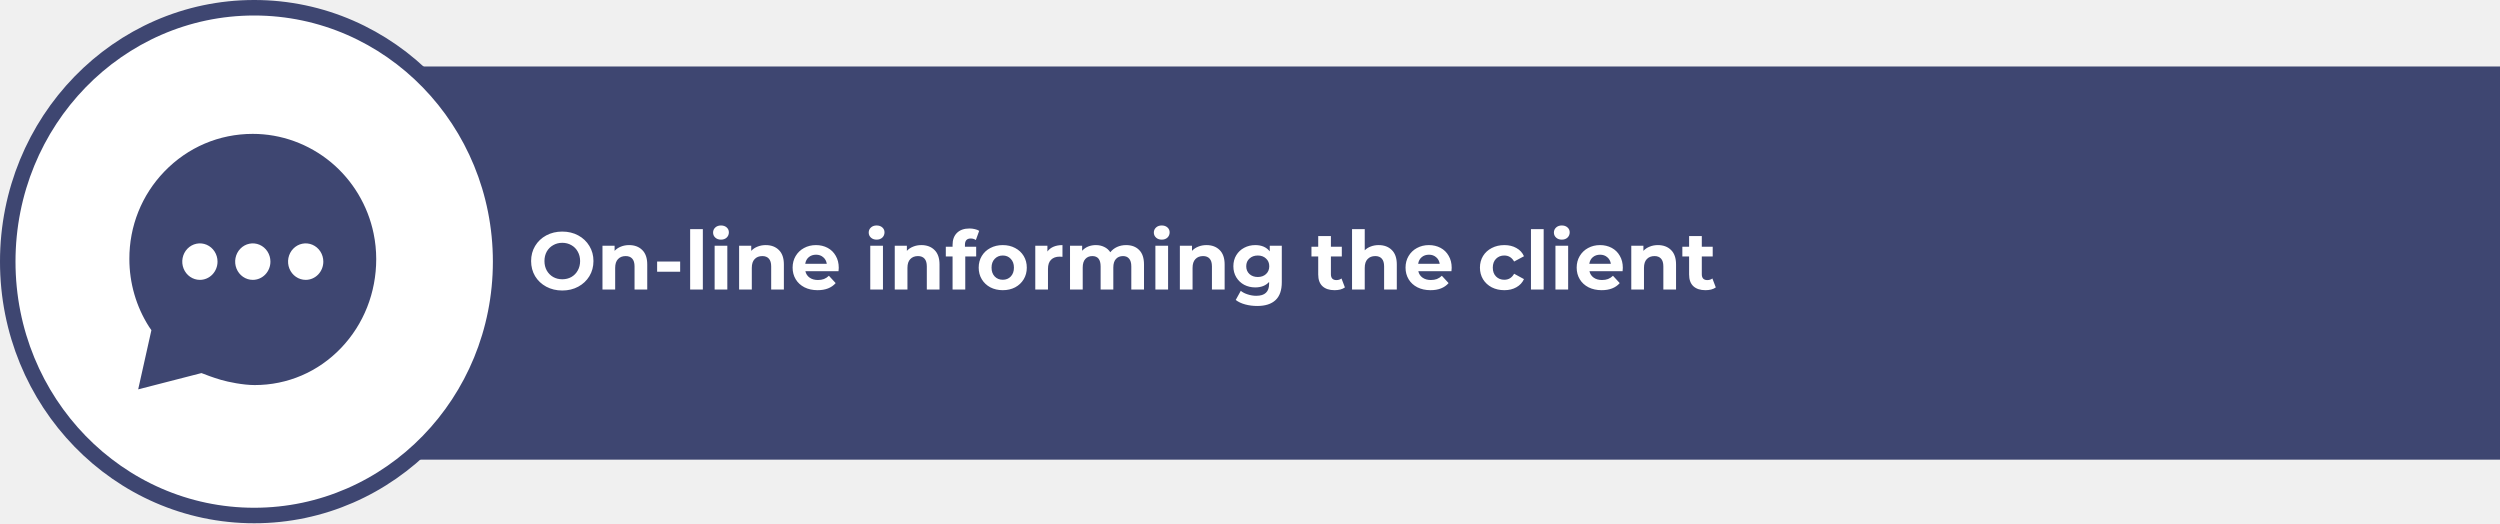
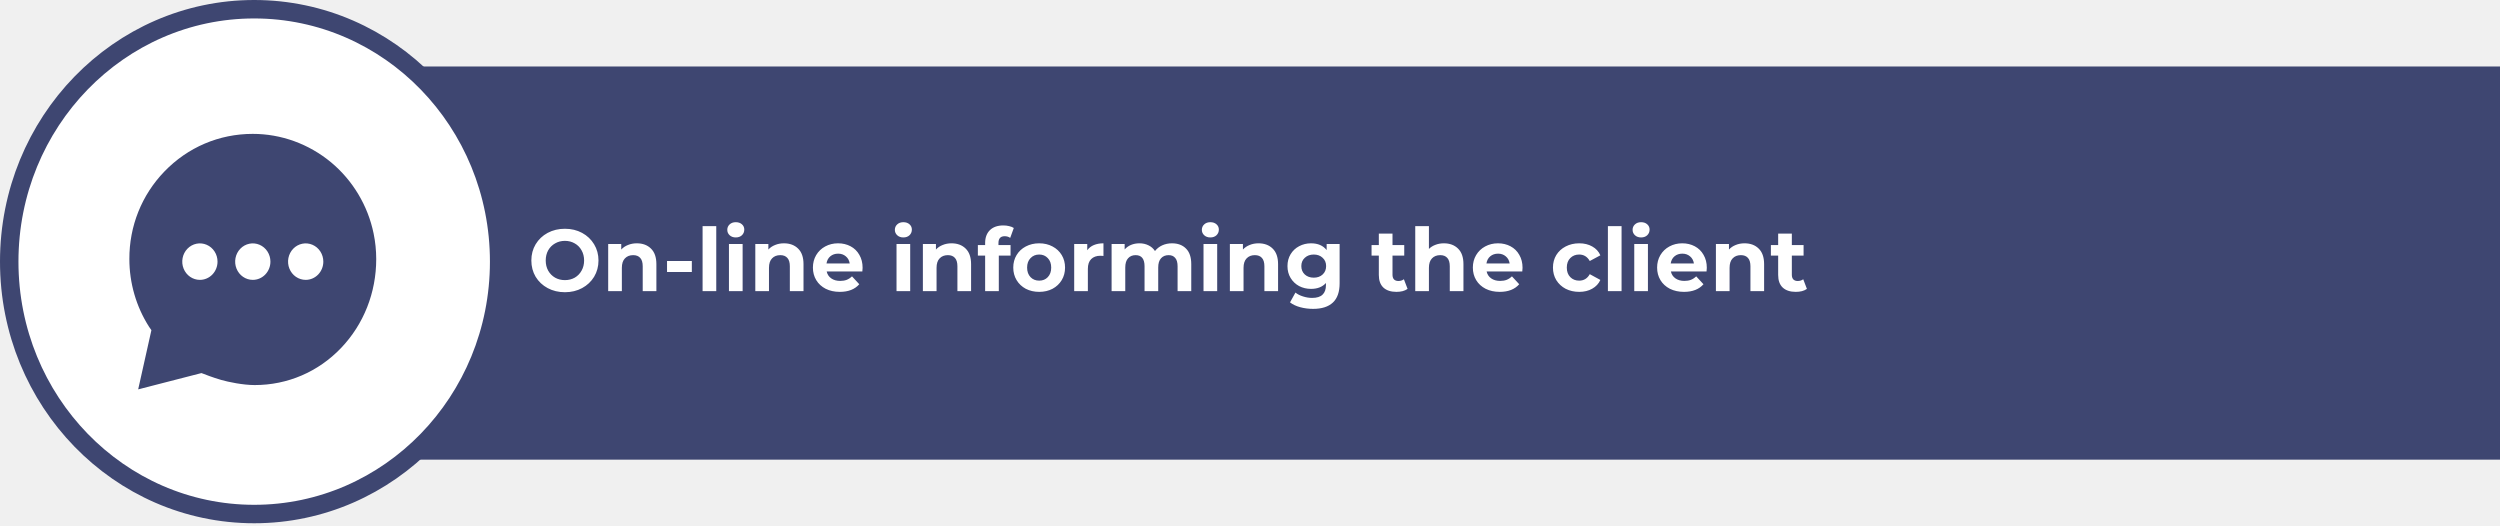
- <svg xmlns="http://www.w3.org/2000/svg" width="645" height="135" viewBox="0 0 645 135" fill="none">
-   <rect x="30.268" y="17.154" width="614.732" height="101.436" fill="#3E4671" />
-   <path d="M129.162 67.5C129.162 103.729 100.642 133 65.581 133C30.52 133 2 103.729 2 67.5C2 31.271 30.52 2 65.581 2C100.642 2 129.162 31.271 129.162 67.5Z" fill="white" stroke="#3E4671" stroke-width="4" />
-   <path d="M96.386 60.218C94.916 53.06 91.018 46.545 85.408 41.874C79.671 37.124 72.542 34.537 65.195 34.541C56.534 34.541 48.445 37.994 42.398 44.265C36.553 50.333 33.35 58.344 33.376 66.817C33.376 73.03 35.138 79.105 38.444 84.291L39.062 85.181L35.651 100.456L51.971 96.254C51.971 96.254 52.298 96.367 52.54 96.463C52.781 96.559 54.861 97.384 57.068 98.022C58.901 98.552 62.717 99.347 65.707 99.347C74.187 99.347 82.105 95.948 88.002 89.774C93.847 83.649 97.065 75.505 97.065 66.835C97.066 64.611 96.838 62.393 96.386 60.218ZM51.573 72.207C50.673 72.207 49.794 71.931 49.045 71.413C48.297 70.896 47.714 70.161 47.37 69.3C47.026 68.44 46.935 67.493 47.111 66.58C47.287 65.667 47.72 64.828 48.356 64.169C48.992 63.511 49.803 63.062 50.685 62.881C51.568 62.699 52.483 62.792 53.314 63.149C54.145 63.505 54.855 64.109 55.355 64.883C55.855 65.657 56.122 66.567 56.122 67.499C56.122 68.747 55.643 69.945 54.79 70.828C53.937 71.711 52.779 72.207 51.573 72.207ZM65.221 72.207C64.321 72.207 63.441 71.931 62.693 71.413C61.945 70.896 61.362 70.161 61.018 69.3C60.673 68.44 60.583 67.493 60.759 66.58C60.934 65.667 61.368 64.828 62.004 64.169C62.64 63.511 63.451 63.062 64.333 62.881C65.216 62.699 66.13 62.792 66.962 63.149C67.793 63.505 68.503 64.109 69.003 64.883C69.503 65.657 69.77 66.567 69.77 67.499C69.77 68.747 69.29 69.945 68.437 70.828C67.584 71.711 66.427 72.207 65.221 72.207ZM78.868 72.207C77.969 72.207 77.089 71.931 76.341 71.413C75.593 70.896 75.01 70.161 74.665 69.3C74.321 68.44 74.231 67.493 74.406 66.58C74.582 65.667 75.015 64.828 75.651 64.169C76.288 63.511 77.098 63.062 77.981 62.881C78.863 62.699 79.778 62.792 80.609 63.149C81.44 63.505 82.151 64.109 82.651 64.883C83.151 65.657 83.418 66.567 83.418 67.499C83.418 68.747 82.938 69.945 82.085 70.828C81.232 71.711 80.075 72.207 78.868 72.207Z" fill="#3E4671" />
-   <path d="M145.069 74.951C143.543 74.951 142.164 74.622 140.932 73.964C139.714 73.306 138.755 72.403 138.055 71.255C137.369 70.093 137.026 68.791 137.026 67.349C137.026 65.907 137.369 64.612 138.055 63.464C138.755 62.302 139.714 61.392 140.932 60.734C142.164 60.076 143.543 59.747 145.069 59.747C146.595 59.747 147.967 60.076 149.185 60.734C150.403 61.392 151.362 62.302 152.062 63.464C152.762 64.612 153.112 65.907 153.112 67.349C153.112 68.791 152.762 70.093 152.062 71.255C151.362 72.403 150.403 73.306 149.185 73.964C147.967 74.622 146.595 74.951 145.069 74.951ZM145.069 72.053C145.937 72.053 146.721 71.857 147.421 71.465C148.121 71.059 148.667 70.499 149.059 69.785C149.465 69.071 149.668 68.259 149.668 67.349C149.668 66.439 149.465 65.627 149.059 64.913C148.667 64.199 148.121 63.646 147.421 63.254C146.721 62.848 145.937 62.645 145.069 62.645C144.201 62.645 143.417 62.848 142.717 63.254C142.017 63.646 141.464 64.199 141.058 64.913C140.666 65.627 140.47 66.439 140.47 67.349C140.47 68.259 140.666 69.071 141.058 69.785C141.464 70.499 142.017 71.059 142.717 71.465C143.417 71.857 144.201 72.053 145.069 72.053ZM162.305 63.233C163.705 63.233 164.832 63.653 165.686 64.493C166.554 65.333 166.988 66.579 166.988 68.231V74.699H163.712V68.735C163.712 67.839 163.516 67.174 163.124 66.74C162.732 66.292 162.165 66.068 161.423 66.068C160.597 66.068 159.939 66.327 159.449 66.845C158.959 67.349 158.714 68.105 158.714 69.113V74.699H155.438V63.401H158.567V64.724C159.001 64.248 159.54 63.884 160.184 63.632C160.828 63.366 161.535 63.233 162.305 63.233ZM169.537 67.475H175.48V70.1H169.537V67.475ZM178.058 59.117H181.334V74.699H178.058V59.117ZM184.374 63.401H187.65V74.699H184.374V63.401ZM186.012 61.826C185.41 61.826 184.92 61.651 184.542 61.301C184.164 60.951 183.975 60.517 183.975 59.999C183.975 59.481 184.164 59.047 184.542 58.697C184.92 58.347 185.41 58.172 186.012 58.172C186.614 58.172 187.104 58.34 187.482 58.676C187.86 59.012 188.049 59.432 188.049 59.936C188.049 60.482 187.86 60.937 187.482 61.301C187.104 61.651 186.614 61.826 186.012 61.826ZM197.557 63.233C198.957 63.233 200.084 63.653 200.938 64.493C201.806 65.333 202.24 66.579 202.24 68.231V74.699H198.964V68.735C198.964 67.839 198.768 67.174 198.376 66.74C197.984 66.292 197.417 66.068 196.675 66.068C195.849 66.068 195.191 66.327 194.701 66.845C194.211 67.349 193.966 68.105 193.966 69.113V74.699H190.69V63.401H193.819V64.724C194.253 64.248 194.792 63.884 195.436 63.632C196.08 63.366 196.787 63.233 197.557 63.233ZM216.4 69.092C216.4 69.134 216.379 69.428 216.337 69.974H207.79C207.944 70.674 208.308 71.227 208.882 71.633C209.456 72.039 210.17 72.242 211.024 72.242C211.612 72.242 212.13 72.158 212.578 71.99C213.04 71.808 213.467 71.528 213.859 71.15L215.602 73.04C214.538 74.258 212.984 74.867 210.94 74.867C209.666 74.867 208.539 74.622 207.559 74.132C206.579 73.628 205.823 72.935 205.291 72.053C204.759 71.171 204.493 70.17 204.493 69.05C204.493 67.944 204.752 66.95 205.27 66.068C205.802 65.172 206.523 64.479 207.433 63.989C208.357 63.485 209.386 63.233 210.52 63.233C211.626 63.233 212.627 63.471 213.523 63.947C214.419 64.423 215.119 65.109 215.623 66.005C216.141 66.887 216.4 67.916 216.4 69.092ZM210.541 65.711C209.799 65.711 209.176 65.921 208.672 66.341C208.168 66.761 207.86 67.335 207.748 68.063H213.313C213.201 67.349 212.893 66.782 212.389 66.362C211.885 65.928 211.269 65.711 210.541 65.711ZM224.528 63.401H227.804V74.699H224.528V63.401ZM226.166 61.826C225.564 61.826 225.074 61.651 224.696 61.301C224.318 60.951 224.129 60.517 224.129 59.999C224.129 59.481 224.318 59.047 224.696 58.697C225.074 58.347 225.564 58.172 226.166 58.172C226.768 58.172 227.258 58.34 227.636 58.676C228.014 59.012 228.203 59.432 228.203 59.936C228.203 60.482 228.014 60.937 227.636 61.301C227.258 61.651 226.768 61.826 226.166 61.826ZM237.712 63.233C239.112 63.233 240.239 63.653 241.093 64.493C241.961 65.333 242.395 66.579 242.395 68.231V74.699H239.119V68.735C239.119 67.839 238.923 67.174 238.531 66.74C238.139 66.292 237.572 66.068 236.83 66.068C236.004 66.068 235.346 66.327 234.856 66.845C234.366 67.349 234.121 68.105 234.121 69.113V74.699H230.845V63.401H233.974V64.724C234.408 64.248 234.947 63.884 235.591 63.632C236.235 63.366 236.942 63.233 237.712 63.233ZM248.955 63.653H251.853V66.173H249.039V74.699H245.763V66.173H244.02V63.653H245.763V63.149C245.763 61.861 246.141 60.839 246.897 60.083C247.667 59.327 248.745 58.949 250.131 58.949C250.621 58.949 251.083 59.005 251.517 59.117C251.965 59.215 252.336 59.362 252.63 59.558L251.769 61.931C251.391 61.665 250.95 61.532 250.446 61.532C249.452 61.532 248.955 62.078 248.955 63.17V63.653ZM258.718 74.867C257.528 74.867 256.457 74.622 255.505 74.132C254.567 73.628 253.832 72.935 253.3 72.053C252.768 71.171 252.502 70.17 252.502 69.05C252.502 67.93 252.768 66.929 253.3 66.047C253.832 65.165 254.567 64.479 255.505 63.989C256.457 63.485 257.528 63.233 258.718 63.233C259.908 63.233 260.972 63.485 261.91 63.989C262.848 64.479 263.583 65.165 264.115 66.047C264.647 66.929 264.913 67.93 264.913 69.05C264.913 70.17 264.647 71.171 264.115 72.053C263.583 72.935 262.848 73.628 261.91 74.132C260.972 74.622 259.908 74.867 258.718 74.867ZM258.718 72.179C259.558 72.179 260.244 71.899 260.776 71.339C261.322 70.765 261.595 70.002 261.595 69.05C261.595 68.098 261.322 67.342 260.776 66.782C260.244 66.208 259.558 65.921 258.718 65.921C257.878 65.921 257.185 66.208 256.639 66.782C256.093 67.342 255.82 68.098 255.82 69.05C255.82 70.002 256.093 70.765 256.639 71.339C257.185 71.899 257.878 72.179 258.718 72.179ZM270.232 64.892C270.624 64.346 271.149 63.933 271.807 63.653C272.479 63.373 273.249 63.233 274.117 63.233V66.257C273.753 66.229 273.508 66.215 273.382 66.215C272.444 66.215 271.709 66.481 271.177 67.013C270.645 67.531 270.379 68.315 270.379 69.365V74.699H267.103V63.401H270.232V64.892ZM290.533 63.233C291.947 63.233 293.067 63.653 293.893 64.493C294.733 65.319 295.153 66.565 295.153 68.231V74.699H291.877V68.735C291.877 67.839 291.688 67.174 291.31 66.74C290.946 66.292 290.421 66.068 289.735 66.068C288.965 66.068 288.356 66.32 287.908 66.824C287.46 67.314 287.236 68.049 287.236 69.029V74.699H283.96V68.735C283.96 66.957 283.246 66.068 281.818 66.068C281.062 66.068 280.46 66.32 280.012 66.824C279.564 67.314 279.34 68.049 279.34 69.029V74.699H276.064V63.401H279.193V64.703C279.613 64.227 280.124 63.863 280.726 63.611C281.342 63.359 282.014 63.233 282.742 63.233C283.54 63.233 284.261 63.394 284.905 63.716C285.549 64.024 286.067 64.479 286.459 65.081C286.921 64.493 287.502 64.038 288.202 63.716C288.916 63.394 289.693 63.233 290.533 63.233ZM298.09 63.401H301.366V74.699H298.09V63.401ZM299.728 61.826C299.126 61.826 298.636 61.651 298.258 61.301C297.88 60.951 297.691 60.517 297.691 59.999C297.691 59.481 297.88 59.047 298.258 58.697C298.636 58.347 299.126 58.172 299.728 58.172C300.33 58.172 300.82 58.34 301.198 58.676C301.576 59.012 301.765 59.432 301.765 59.936C301.765 60.482 301.576 60.937 301.198 61.301C300.82 61.651 300.33 61.826 299.728 61.826ZM311.273 63.233C312.673 63.233 313.8 63.653 314.654 64.493C315.522 65.333 315.956 66.579 315.956 68.231V74.699H312.68V68.735C312.68 67.839 312.484 67.174 312.092 66.74C311.7 66.292 311.133 66.068 310.391 66.068C309.565 66.068 308.907 66.327 308.417 66.845C307.927 67.349 307.682 68.105 307.682 69.113V74.699H304.406V63.401H307.535V64.724C307.969 64.248 308.508 63.884 309.152 63.632C309.796 63.366 310.503 63.233 311.273 63.233ZM330.704 63.401V72.809C330.704 74.881 330.165 76.421 329.087 77.429C328.009 78.437 326.434 78.941 324.362 78.941C323.27 78.941 322.234 78.808 321.254 78.542C320.274 78.276 319.462 77.891 318.818 77.387L320.12 75.035C320.596 75.427 321.198 75.735 321.926 75.959C322.654 76.197 323.382 76.316 324.11 76.316C325.244 76.316 326.077 76.057 326.609 75.539C327.155 75.035 327.428 74.265 327.428 73.229V72.746C326.574 73.684 325.384 74.153 323.858 74.153C322.822 74.153 321.87 73.929 321.002 73.481C320.148 73.019 319.469 72.375 318.965 71.549C318.461 70.723 318.209 69.771 318.209 68.693C318.209 67.615 318.461 66.663 318.965 65.837C319.469 65.011 320.148 64.374 321.002 63.926C321.87 63.464 322.822 63.233 323.858 63.233C325.496 63.233 326.742 63.772 327.596 64.85V63.401H330.704ZM324.509 71.465C325.377 71.465 326.084 71.213 326.63 70.709C327.19 70.191 327.47 69.519 327.47 68.693C327.47 67.867 327.19 67.202 326.63 66.698C326.084 66.18 325.377 65.921 324.509 65.921C323.641 65.921 322.927 66.18 322.367 66.698C321.807 67.202 321.527 67.867 321.527 68.693C321.527 69.519 321.807 70.191 322.367 70.709C322.927 71.213 323.641 71.465 324.509 71.465ZM346.987 74.153C346.665 74.391 346.266 74.573 345.79 74.699C345.328 74.811 344.838 74.867 344.32 74.867C342.976 74.867 341.933 74.524 341.191 73.838C340.463 73.152 340.099 72.144 340.099 70.814V66.173H338.356V63.653H340.099V60.902H343.375V63.653H346.189V66.173H343.375V70.772C343.375 71.248 343.494 71.619 343.732 71.885C343.984 72.137 344.334 72.263 344.782 72.263C345.3 72.263 345.741 72.123 346.105 71.843L346.987 74.153ZM355.693 63.233C357.093 63.233 358.22 63.653 359.074 64.493C359.942 65.333 360.376 66.579 360.376 68.231V74.699H357.1V68.735C357.1 67.839 356.904 67.174 356.512 66.74C356.12 66.292 355.553 66.068 354.811 66.068C353.985 66.068 353.327 66.327 352.837 66.845C352.347 67.349 352.102 68.105 352.102 69.113V74.699H348.826V59.117H352.102V64.577C352.536 64.143 353.061 63.814 353.677 63.59C354.293 63.352 354.965 63.233 355.693 63.233ZM374.536 69.092C374.536 69.134 374.515 69.428 374.473 69.974H365.926C366.08 70.674 366.444 71.227 367.018 71.633C367.592 72.039 368.306 72.242 369.16 72.242C369.748 72.242 370.266 72.158 370.714 71.99C371.176 71.808 371.603 71.528 371.995 71.15L373.738 73.04C372.674 74.258 371.12 74.867 369.076 74.867C367.802 74.867 366.675 74.622 365.695 74.132C364.715 73.628 363.959 72.935 363.427 72.053C362.895 71.171 362.629 70.17 362.629 69.05C362.629 67.944 362.888 66.95 363.406 66.068C363.938 65.172 364.659 64.479 365.569 63.989C366.493 63.485 367.522 63.233 368.656 63.233C369.762 63.233 370.763 63.471 371.659 63.947C372.555 64.423 373.255 65.109 373.759 66.005C374.277 66.887 374.536 67.916 374.536 69.092ZM368.677 65.711C367.935 65.711 367.312 65.921 366.808 66.341C366.304 66.761 365.996 67.335 365.884 68.063H371.449C371.337 67.349 371.029 66.782 370.525 66.362C370.021 65.928 369.405 65.711 368.677 65.711ZM388.124 74.867C386.92 74.867 385.835 74.622 384.869 74.132C383.917 73.628 383.168 72.935 382.622 72.053C382.09 71.171 381.824 70.17 381.824 69.05C381.824 67.93 382.09 66.929 382.622 66.047C383.168 65.165 383.917 64.479 384.869 63.989C385.835 63.485 386.92 63.233 388.124 63.233C389.314 63.233 390.35 63.485 391.232 63.989C392.128 64.479 392.779 65.186 393.185 66.11L390.644 67.475C390.056 66.439 389.209 65.921 388.103 65.921C387.249 65.921 386.542 66.201 385.982 66.761C385.422 67.321 385.142 68.084 385.142 69.05C385.142 70.016 385.422 70.779 385.982 71.339C386.542 71.899 387.249 72.179 388.103 72.179C389.223 72.179 390.07 71.661 390.644 70.625L393.185 72.011C392.779 72.907 392.128 73.607 391.232 74.111C390.35 74.615 389.314 74.867 388.124 74.867ZM394.989 59.117H398.265V74.699H394.989V59.117ZM401.306 63.401H404.582V74.699H401.306V63.401ZM402.944 61.826C402.342 61.826 401.852 61.651 401.474 61.301C401.096 60.951 400.907 60.517 400.907 59.999C400.907 59.481 401.096 59.047 401.474 58.697C401.852 58.347 402.342 58.172 402.944 58.172C403.546 58.172 404.036 58.34 404.414 58.676C404.792 59.012 404.981 59.432 404.981 59.936C404.981 60.482 404.792 60.937 404.414 61.301C404.036 61.651 403.546 61.826 402.944 61.826ZM418.689 69.092C418.689 69.134 418.668 69.428 418.626 69.974H410.079C410.233 70.674 410.597 71.227 411.171 71.633C411.745 72.039 412.459 72.242 413.313 72.242C413.901 72.242 414.419 72.158 414.867 71.99C415.329 71.808 415.756 71.528 416.148 71.15L417.891 73.04C416.827 74.258 415.273 74.867 413.229 74.867C411.955 74.867 410.828 74.622 409.848 74.132C408.868 73.628 408.112 72.935 407.58 72.053C407.048 71.171 406.782 70.17 406.782 69.05C406.782 67.944 407.041 66.95 407.559 66.068C408.091 65.172 408.812 64.479 409.722 63.989C410.646 63.485 411.675 63.233 412.809 63.233C413.915 63.233 414.916 63.471 415.812 63.947C416.708 64.423 417.408 65.109 417.912 66.005C418.43 66.887 418.689 67.916 418.689 69.092ZM412.83 65.711C412.088 65.711 411.465 65.921 410.961 66.341C410.457 66.761 410.149 67.335 410.037 68.063H415.602C415.49 67.349 415.182 66.782 414.678 66.362C414.174 65.928 413.558 65.711 412.83 65.711ZM427.737 63.233C429.137 63.233 430.264 63.653 431.118 64.493C431.986 65.333 432.42 66.579 432.42 68.231V74.699H429.144V68.735C429.144 67.839 428.948 67.174 428.556 66.74C428.164 66.292 427.597 66.068 426.855 66.068C426.029 66.068 425.371 66.327 424.881 66.845C424.391 67.349 424.146 68.105 424.146 69.113V74.699H420.87V63.401H423.999V64.724C424.433 64.248 424.972 63.884 425.616 63.632C426.26 63.366 426.967 63.233 427.737 63.233ZM442.677 74.153C442.355 74.391 441.956 74.573 441.48 74.699C441.018 74.811 440.528 74.867 440.01 74.867C438.666 74.867 437.623 74.524 436.881 73.838C436.153 73.152 435.789 72.144 435.789 70.814V66.173H434.046V63.653H435.789V60.902H439.065V63.653H441.879V66.173H439.065V70.772C439.065 71.248 439.184 71.619 439.422 71.885C439.674 72.137 440.024 72.263 440.472 72.263C440.99 72.263 441.431 72.123 441.795 71.843L442.677 74.153Z" fill="white" />
+ <svg xmlns="http://www.w3.org/2000/svg" width="542" height="114" viewBox="0 0 542 114" fill="none">
+   <rect x="25.435" y="14.415" width="516.565" height="85.238" fill="#3E4671" />
+   <path d="M108.217 56.721C108.217 86.997 84.385 111.442 55.108 111.442C25.831 111.442 2 86.997 2 56.721C2 26.445 25.831 2 55.108 2C84.385 2 108.217 26.445 108.217 56.721Z" fill="white" stroke="#3E4671" stroke-width="4" />
+   <path d="M80.994 50.602C79.759 44.587 76.483 39.113 71.769 35.187C66.948 31.196 60.958 29.022 54.784 29.025C47.506 29.025 40.709 31.927 35.627 37.197C30.716 42.295 28.025 49.027 28.046 56.148C28.046 61.368 29.527 66.473 32.305 70.831L32.825 71.579L29.957 84.415L43.672 80.883C43.672 80.883 43.947 80.979 44.15 81.059C44.353 81.139 46.1 81.833 47.954 82.37C49.495 82.815 52.702 83.482 55.214 83.482C62.34 83.482 68.994 80.626 73.949 75.439C78.86 70.291 81.565 63.448 81.565 56.162C81.565 54.293 81.374 52.43 80.994 50.602V50.602ZM43.337 60.676C42.581 60.676 41.842 60.444 41.213 60.01C40.585 59.575 40.095 58.957 39.805 58.234C39.516 57.511 39.44 56.716 39.588 55.948C39.735 55.181 40.099 54.476 40.634 53.922C41.169 53.369 41.85 52.992 42.591 52.84C43.333 52.687 44.102 52.765 44.8 53.065C45.499 53.364 46.096 53.871 46.516 54.522C46.936 55.172 47.16 55.937 47.16 56.72C47.16 57.769 46.757 58.776 46.04 59.517C45.323 60.26 44.351 60.676 43.337 60.676ZM54.806 60.676C54.049 60.676 53.31 60.444 52.682 60.01C52.053 59.575 51.563 58.957 51.274 58.234C50.984 57.511 50.909 56.716 51.056 55.948C51.204 55.181 51.568 54.476 52.102 53.922C52.637 53.369 53.318 52.992 54.06 52.84C54.801 52.687 55.57 52.765 56.268 53.065C56.967 53.364 57.564 53.871 57.984 54.522C58.404 55.172 58.628 55.937 58.628 56.72C58.628 57.769 58.225 58.776 57.509 59.517C56.792 60.26 55.819 60.676 54.806 60.676V60.676ZM66.274 60.676C65.518 60.676 64.779 60.444 64.15 60.01C63.521 59.575 63.031 58.957 62.742 58.234C62.453 57.511 62.377 56.716 62.525 55.948C62.672 55.181 63.036 54.476 63.571 53.922C64.105 53.369 64.787 52.992 65.528 52.84C66.27 52.687 67.038 52.765 67.737 53.065C68.435 53.364 69.032 53.871 69.452 54.522C69.872 55.172 70.097 55.937 70.097 56.72C70.097 57.769 69.694 58.776 68.977 59.517C68.26 60.26 67.288 60.676 66.274 60.676Z" fill="#3E4671" />
+   <path d="M122.474 63.352C121.093 63.352 119.846 63.054 118.731 62.459C117.629 61.864 116.761 61.047 116.128 60.008C115.507 58.957 115.197 57.779 115.197 56.474C115.197 55.169 115.507 53.998 116.128 52.959C116.761 51.908 117.629 51.084 118.731 50.489C119.846 49.894 121.093 49.596 122.474 49.596C123.855 49.596 125.096 49.894 126.198 50.489C127.3 51.084 128.168 51.908 128.801 52.959C129.434 53.998 129.751 55.169 129.751 56.474C129.751 57.779 129.434 58.957 128.801 60.008C128.168 61.047 127.3 61.864 126.198 62.459C125.096 63.054 123.855 63.352 122.474 63.352ZM122.474 60.73C123.259 60.73 123.969 60.553 124.602 60.198C125.235 59.831 125.729 59.324 126.084 58.678C126.451 58.032 126.635 57.297 126.635 56.474C126.635 55.651 126.451 54.916 126.084 54.27C125.729 53.624 125.235 53.124 124.602 52.769C123.969 52.402 123.259 52.218 122.474 52.218C121.689 52.218 120.979 52.402 120.346 52.769C119.713 53.124 119.212 53.624 118.845 54.27C118.49 54.916 118.313 55.651 118.313 56.474C118.313 57.297 118.49 58.032 118.845 58.678C119.212 59.324 119.713 59.831 120.346 60.198C120.979 60.553 121.689 60.73 122.474 60.73ZM138.068 52.75C139.335 52.75 140.355 53.13 141.127 53.89C141.913 54.65 142.305 55.777 142.305 57.272V63.124H139.341V57.728C139.341 56.917 139.164 56.316 138.809 55.923C138.455 55.518 137.942 55.315 137.27 55.315C136.523 55.315 135.928 55.549 135.484 56.018C135.041 56.474 134.819 57.158 134.819 58.07V63.124H131.855V52.902H134.686V54.099C135.079 53.668 135.567 53.339 136.149 53.111C136.732 52.87 137.372 52.75 138.068 52.75ZM144.612 56.588H149.989V58.963H144.612V56.588ZM152.321 49.026H155.285V63.124H152.321V49.026ZM158.036 52.902H161V63.124H158.036V52.902ZM159.518 51.477C158.973 51.477 158.53 51.319 158.188 51.002C157.846 50.685 157.675 50.293 157.675 49.824C157.675 49.355 157.846 48.963 158.188 48.646C158.53 48.329 158.973 48.171 159.518 48.171C160.063 48.171 160.506 48.323 160.848 48.627C161.19 48.931 161.361 49.311 161.361 49.767C161.361 50.261 161.19 50.673 160.848 51.002C160.506 51.319 160.063 51.477 159.518 51.477ZM169.964 52.75C171.23 52.75 172.25 53.13 173.023 53.89C173.808 54.65 174.201 55.777 174.201 57.272V63.124H171.237V57.728C171.237 56.917 171.059 56.316 170.705 55.923C170.35 55.518 169.837 55.315 169.166 55.315C168.418 55.315 167.823 55.549 167.38 56.018C166.936 56.474 166.715 57.158 166.715 58.07V63.124H163.751V52.902H166.582V54.099C166.974 53.668 167.462 53.339 168.045 53.111C168.627 52.87 169.267 52.75 169.964 52.75ZM187.012 58.051C187.012 58.089 186.993 58.355 186.955 58.849H179.222C179.361 59.482 179.69 59.983 180.21 60.35C180.729 60.717 181.375 60.901 182.148 60.901C182.68 60.901 183.148 60.825 183.554 60.673C183.972 60.508 184.358 60.255 184.713 59.913L186.29 61.623C185.327 62.725 183.921 63.276 182.072 63.276C180.919 63.276 179.899 63.054 179.013 62.611C178.126 62.155 177.442 61.528 176.961 60.73C176.479 59.932 176.239 59.026 176.239 58.013C176.239 57.012 176.473 56.113 176.942 55.315C177.423 54.504 178.075 53.877 178.899 53.434C179.735 52.978 180.666 52.75 181.692 52.75C182.692 52.75 183.598 52.965 184.409 53.396C185.219 53.827 185.853 54.447 186.309 55.258C186.777 56.056 187.012 56.987 187.012 58.051ZM181.711 54.992C181.039 54.992 180.476 55.182 180.02 55.562C179.564 55.942 179.285 56.461 179.184 57.12H184.219C184.117 56.474 183.839 55.961 183.383 55.581C182.927 55.188 182.369 54.992 181.711 54.992ZM194.366 52.902H197.33V63.124H194.366V52.902ZM195.848 51.477C195.303 51.477 194.86 51.319 194.518 51.002C194.176 50.685 194.005 50.293 194.005 49.824C194.005 49.355 194.176 48.963 194.518 48.646C194.86 48.329 195.303 48.171 195.848 48.171C196.393 48.171 196.836 48.323 197.178 48.627C197.52 48.931 197.691 49.311 197.691 49.767C197.691 50.261 197.52 50.673 197.178 51.002C196.836 51.319 196.393 51.477 195.848 51.477ZM206.294 52.75C207.56 52.75 208.58 53.13 209.353 53.89C210.138 54.65 210.531 55.777 210.531 57.272V63.124H207.567V57.728C207.567 56.917 207.389 56.316 207.035 55.923C206.68 55.518 206.167 55.315 205.496 55.315C204.748 55.315 204.153 55.549 203.71 56.018C203.266 56.474 203.045 57.158 203.045 58.07V63.124H200.081V52.902H202.912V54.099C203.304 53.668 203.792 53.339 204.375 53.111C204.957 52.87 205.597 52.75 206.294 52.75ZM216.466 53.13H219.088V55.41H216.542V63.124H213.578V55.41H212.001V53.13H213.578V52.674C213.578 51.509 213.92 50.584 214.604 49.9C215.301 49.216 216.276 48.874 217.53 48.874C217.974 48.874 218.392 48.925 218.784 49.026C219.19 49.115 219.525 49.248 219.791 49.425L219.012 51.572C218.67 51.331 218.271 51.211 217.815 51.211C216.916 51.211 216.466 51.705 216.466 52.693V53.13ZM225.299 63.276C224.223 63.276 223.254 63.054 222.392 62.611C221.544 62.155 220.879 61.528 220.397 60.73C219.916 59.932 219.675 59.026 219.675 58.013C219.675 57 219.916 56.094 220.397 55.296C220.879 54.498 221.544 53.877 222.392 53.434C223.254 52.978 224.223 52.75 225.299 52.75C226.376 52.75 227.339 52.978 228.187 53.434C229.036 53.877 229.701 54.498 230.182 55.296C230.664 56.094 230.904 57 230.904 58.013C230.904 59.026 230.664 59.932 230.182 60.73C229.701 61.528 229.036 62.155 228.187 62.611C227.339 63.054 226.376 63.276 225.299 63.276ZM225.299 60.844C226.059 60.844 226.68 60.591 227.161 60.084C227.655 59.565 227.902 58.874 227.902 58.013C227.902 57.152 227.655 56.468 227.161 55.961C226.68 55.442 226.059 55.182 225.299 55.182C224.539 55.182 223.912 55.442 223.418 55.961C222.924 56.468 222.677 57.152 222.677 58.013C222.677 58.874 222.924 59.565 223.418 60.084C223.912 60.591 224.539 60.844 225.299 60.844ZM235.716 54.251C236.071 53.757 236.546 53.383 237.141 53.13C237.749 52.877 238.446 52.75 239.231 52.75V55.486C238.902 55.461 238.68 55.448 238.566 55.448C237.718 55.448 237.053 55.689 236.571 56.17C236.09 56.639 235.849 57.348 235.849 58.298V63.124H232.885V52.902H235.716V54.251ZM254.085 52.75C255.364 52.75 256.378 53.13 257.125 53.89C257.885 54.637 258.265 55.765 258.265 57.272V63.124H255.301V57.728C255.301 56.917 255.13 56.316 254.788 55.923C254.459 55.518 253.984 55.315 253.363 55.315C252.666 55.315 252.115 55.543 251.71 55.999C251.305 56.442 251.102 57.107 251.102 57.994V63.124H248.138V57.728C248.138 56.119 247.492 55.315 246.2 55.315C245.516 55.315 244.971 55.543 244.566 55.999C244.161 56.442 243.958 57.107 243.958 57.994V63.124H240.994V52.902H243.825V54.08C244.205 53.649 244.667 53.32 245.212 53.092C245.769 52.864 246.377 52.75 247.036 52.75C247.758 52.75 248.41 52.896 248.993 53.187C249.576 53.466 250.044 53.877 250.399 54.422C250.817 53.89 251.343 53.478 251.976 53.187C252.622 52.896 253.325 52.75 254.085 52.75ZM260.922 52.902H263.886V63.124H260.922V52.902ZM262.404 51.477C261.859 51.477 261.416 51.319 261.074 51.002C260.732 50.685 260.561 50.293 260.561 49.824C260.561 49.355 260.732 48.963 261.074 48.646C261.416 48.329 261.859 48.171 262.404 48.171C262.948 48.171 263.392 48.323 263.734 48.627C264.076 48.931 264.247 49.311 264.247 49.767C264.247 50.261 264.076 50.673 263.734 51.002C263.392 51.319 262.948 51.477 262.404 51.477ZM272.849 52.75C274.116 52.75 275.136 53.13 275.908 53.89C276.694 54.65 277.086 55.777 277.086 57.272V63.124H274.122V57.728C274.122 56.917 273.945 56.316 273.59 55.923C273.236 55.518 272.723 55.315 272.051 55.315C271.304 55.315 270.709 55.549 270.265 56.018C269.822 56.474 269.6 57.158 269.6 58.07V63.124H266.636V52.902H269.467V54.099C269.86 53.668 270.348 53.339 270.93 53.111C271.513 52.87 272.153 52.75 272.849 52.75ZM290.429 52.902V61.414C290.429 63.289 289.942 64.682 288.966 65.594C287.991 66.506 286.566 66.962 284.691 66.962C283.703 66.962 282.766 66.842 281.879 66.601C280.993 66.36 280.258 66.012 279.675 65.556L280.853 63.428C281.284 63.783 281.829 64.061 282.487 64.264C283.146 64.479 283.805 64.587 284.463 64.587C285.489 64.587 286.243 64.353 286.724 63.884C287.218 63.428 287.465 62.731 287.465 61.794V61.357C286.693 62.206 285.616 62.63 284.235 62.63C283.298 62.63 282.437 62.427 281.651 62.022C280.879 61.604 280.264 61.021 279.808 60.274C279.352 59.527 279.124 58.665 279.124 57.69C279.124 56.715 279.352 55.853 279.808 55.106C280.264 54.359 280.879 53.782 281.651 53.377C282.437 52.959 283.298 52.75 284.235 52.75C285.717 52.75 286.845 53.238 287.617 54.213V52.902H290.429ZM284.824 60.198C285.61 60.198 286.249 59.97 286.743 59.514C287.25 59.045 287.503 58.437 287.503 57.69C287.503 56.943 287.25 56.341 286.743 55.885C286.249 55.416 285.61 55.182 284.824 55.182C284.039 55.182 283.393 55.416 282.886 55.885C282.38 56.341 282.126 56.943 282.126 57.69C282.126 58.437 282.38 59.045 282.886 59.514C283.393 59.97 284.039 60.198 284.824 60.198ZM305.162 62.63C304.871 62.845 304.51 63.01 304.079 63.124C303.661 63.225 303.218 63.276 302.749 63.276C301.533 63.276 300.589 62.966 299.918 62.345C299.259 61.724 298.93 60.812 298.93 59.609V55.41H297.353V53.13H298.93V50.641H301.894V53.13H304.44V55.41H301.894V59.571C301.894 60.002 302.002 60.337 302.217 60.578C302.445 60.806 302.762 60.92 303.167 60.92C303.636 60.92 304.035 60.793 304.364 60.54L305.162 62.63ZM313.039 52.75C314.306 52.75 315.325 53.13 316.098 53.89C316.883 54.65 317.276 55.777 317.276 57.272V63.124H314.312V57.728C314.312 56.917 314.135 56.316 313.78 55.923C313.425 55.518 312.912 55.315 312.241 55.315C311.494 55.315 310.898 55.549 310.455 56.018C310.012 56.474 309.79 57.158 309.79 58.07V63.124H306.826V49.026H309.79V53.966C310.183 53.573 310.658 53.276 311.215 53.073C311.772 52.858 312.38 52.75 313.039 52.75ZM330.087 58.051C330.087 58.089 330.068 58.355 330.03 58.849H322.297C322.436 59.482 322.766 59.983 323.285 60.35C323.804 60.717 324.45 60.901 325.223 60.901C325.755 60.901 326.224 60.825 326.629 60.673C327.047 60.508 327.433 60.255 327.788 59.913L329.365 61.623C328.402 62.725 326.996 63.276 325.147 63.276C323.994 63.276 322.975 63.054 322.088 62.611C321.201 62.155 320.517 61.528 320.036 60.73C319.555 59.932 319.314 59.026 319.314 58.013C319.314 57.012 319.548 56.113 320.017 55.315C320.498 54.504 321.151 53.877 321.974 53.434C322.81 52.978 323.741 52.75 324.767 52.75C325.768 52.75 326.673 52.965 327.484 53.396C328.295 53.827 328.928 54.447 329.384 55.258C329.853 56.056 330.087 56.987 330.087 58.051ZM324.786 54.992C324.115 54.992 323.551 55.182 323.095 55.562C322.639 55.942 322.36 56.461 322.259 57.12H327.294C327.193 56.474 326.914 55.961 326.458 55.581C326.002 55.188 325.445 54.992 324.786 54.992ZM342.381 63.276C341.292 63.276 340.31 63.054 339.436 62.611C338.575 62.155 337.897 61.528 337.403 60.73C336.922 59.932 336.681 59.026 336.681 58.013C336.681 57 336.922 56.094 337.403 55.296C337.897 54.498 338.575 53.877 339.436 53.434C340.31 52.978 341.292 52.75 342.381 52.75C343.458 52.75 344.395 52.978 345.193 53.434C346.004 53.877 346.593 54.517 346.96 55.353L344.661 56.588C344.129 55.651 343.363 55.182 342.362 55.182C341.589 55.182 340.95 55.435 340.443 55.942C339.936 56.449 339.683 57.139 339.683 58.013C339.683 58.887 339.936 59.577 340.443 60.084C340.95 60.591 341.589 60.844 342.362 60.844C343.375 60.844 344.142 60.375 344.661 59.438L346.96 60.692C346.593 61.503 346.004 62.136 345.193 62.592C344.395 63.048 343.458 63.276 342.381 63.276ZM348.592 49.026H351.556V63.124H348.592V49.026ZM354.307 52.902H357.271V63.124H354.307V52.902ZM355.789 51.477C355.245 51.477 354.801 51.319 354.459 51.002C354.117 50.685 353.946 50.293 353.946 49.824C353.946 49.355 354.117 48.963 354.459 48.646C354.801 48.329 355.245 48.171 355.789 48.171C356.334 48.171 356.777 48.323 357.119 48.627C357.461 48.931 357.632 49.311 357.632 49.767C357.632 50.261 357.461 50.673 357.119 51.002C356.777 51.319 356.334 51.477 355.789 51.477ZM370.035 58.051C370.035 58.089 370.016 58.355 369.978 58.849H362.245C362.385 59.482 362.714 59.983 363.233 60.35C363.753 60.717 364.399 60.901 365.171 60.901C365.703 60.901 366.172 60.825 366.577 60.673C366.995 60.508 367.382 60.255 367.736 59.913L369.313 61.623C368.351 62.725 366.945 63.276 365.095 63.276C363.943 63.276 362.923 63.054 362.036 62.611C361.15 62.155 360.466 61.528 359.984 60.73C359.503 59.932 359.262 59.026 359.262 58.013C359.262 57.012 359.497 56.113 359.965 55.315C360.447 54.504 361.099 53.877 361.922 53.434C362.758 52.978 363.689 52.75 364.715 52.75C365.716 52.75 366.622 52.965 367.432 53.396C368.243 53.827 368.876 54.447 369.332 55.258C369.801 56.056 370.035 56.987 370.035 58.051ZM364.734 54.992C364.063 54.992 363.499 55.182 363.043 55.562C362.587 55.942 362.309 56.461 362.207 57.12H367.242C367.141 56.474 366.862 55.961 366.406 55.581C365.95 55.188 365.393 54.992 364.734 54.992ZM378.222 52.75C379.488 52.75 380.508 53.13 381.281 53.89C382.066 54.65 382.459 55.777 382.459 57.272V63.124H379.495V57.728C379.495 56.917 379.317 56.316 378.963 55.923C378.608 55.518 378.095 55.315 377.424 55.315C376.676 55.315 376.081 55.549 375.638 56.018C375.194 56.474 374.973 57.158 374.973 58.07V63.124H372.009V52.902H374.84V54.099C375.232 53.668 375.72 53.339 376.303 53.111C376.885 52.87 377.525 52.75 378.222 52.75ZM391.738 62.63C391.447 62.845 391.086 63.01 390.655 63.124C390.237 63.225 389.794 63.276 389.325 63.276C388.109 63.276 387.166 62.966 386.494 62.345C385.836 61.724 385.506 60.812 385.506 59.609V55.41H383.929V53.13H385.506V50.641H388.47V53.13H391.016V55.41H388.47V59.571C388.47 60.002 388.578 60.337 388.793 60.578C389.021 60.806 389.338 60.92 389.743 60.92C390.212 60.92 390.611 60.793 390.94 60.54L391.738 62.63Z" fill="white" />
</svg>
